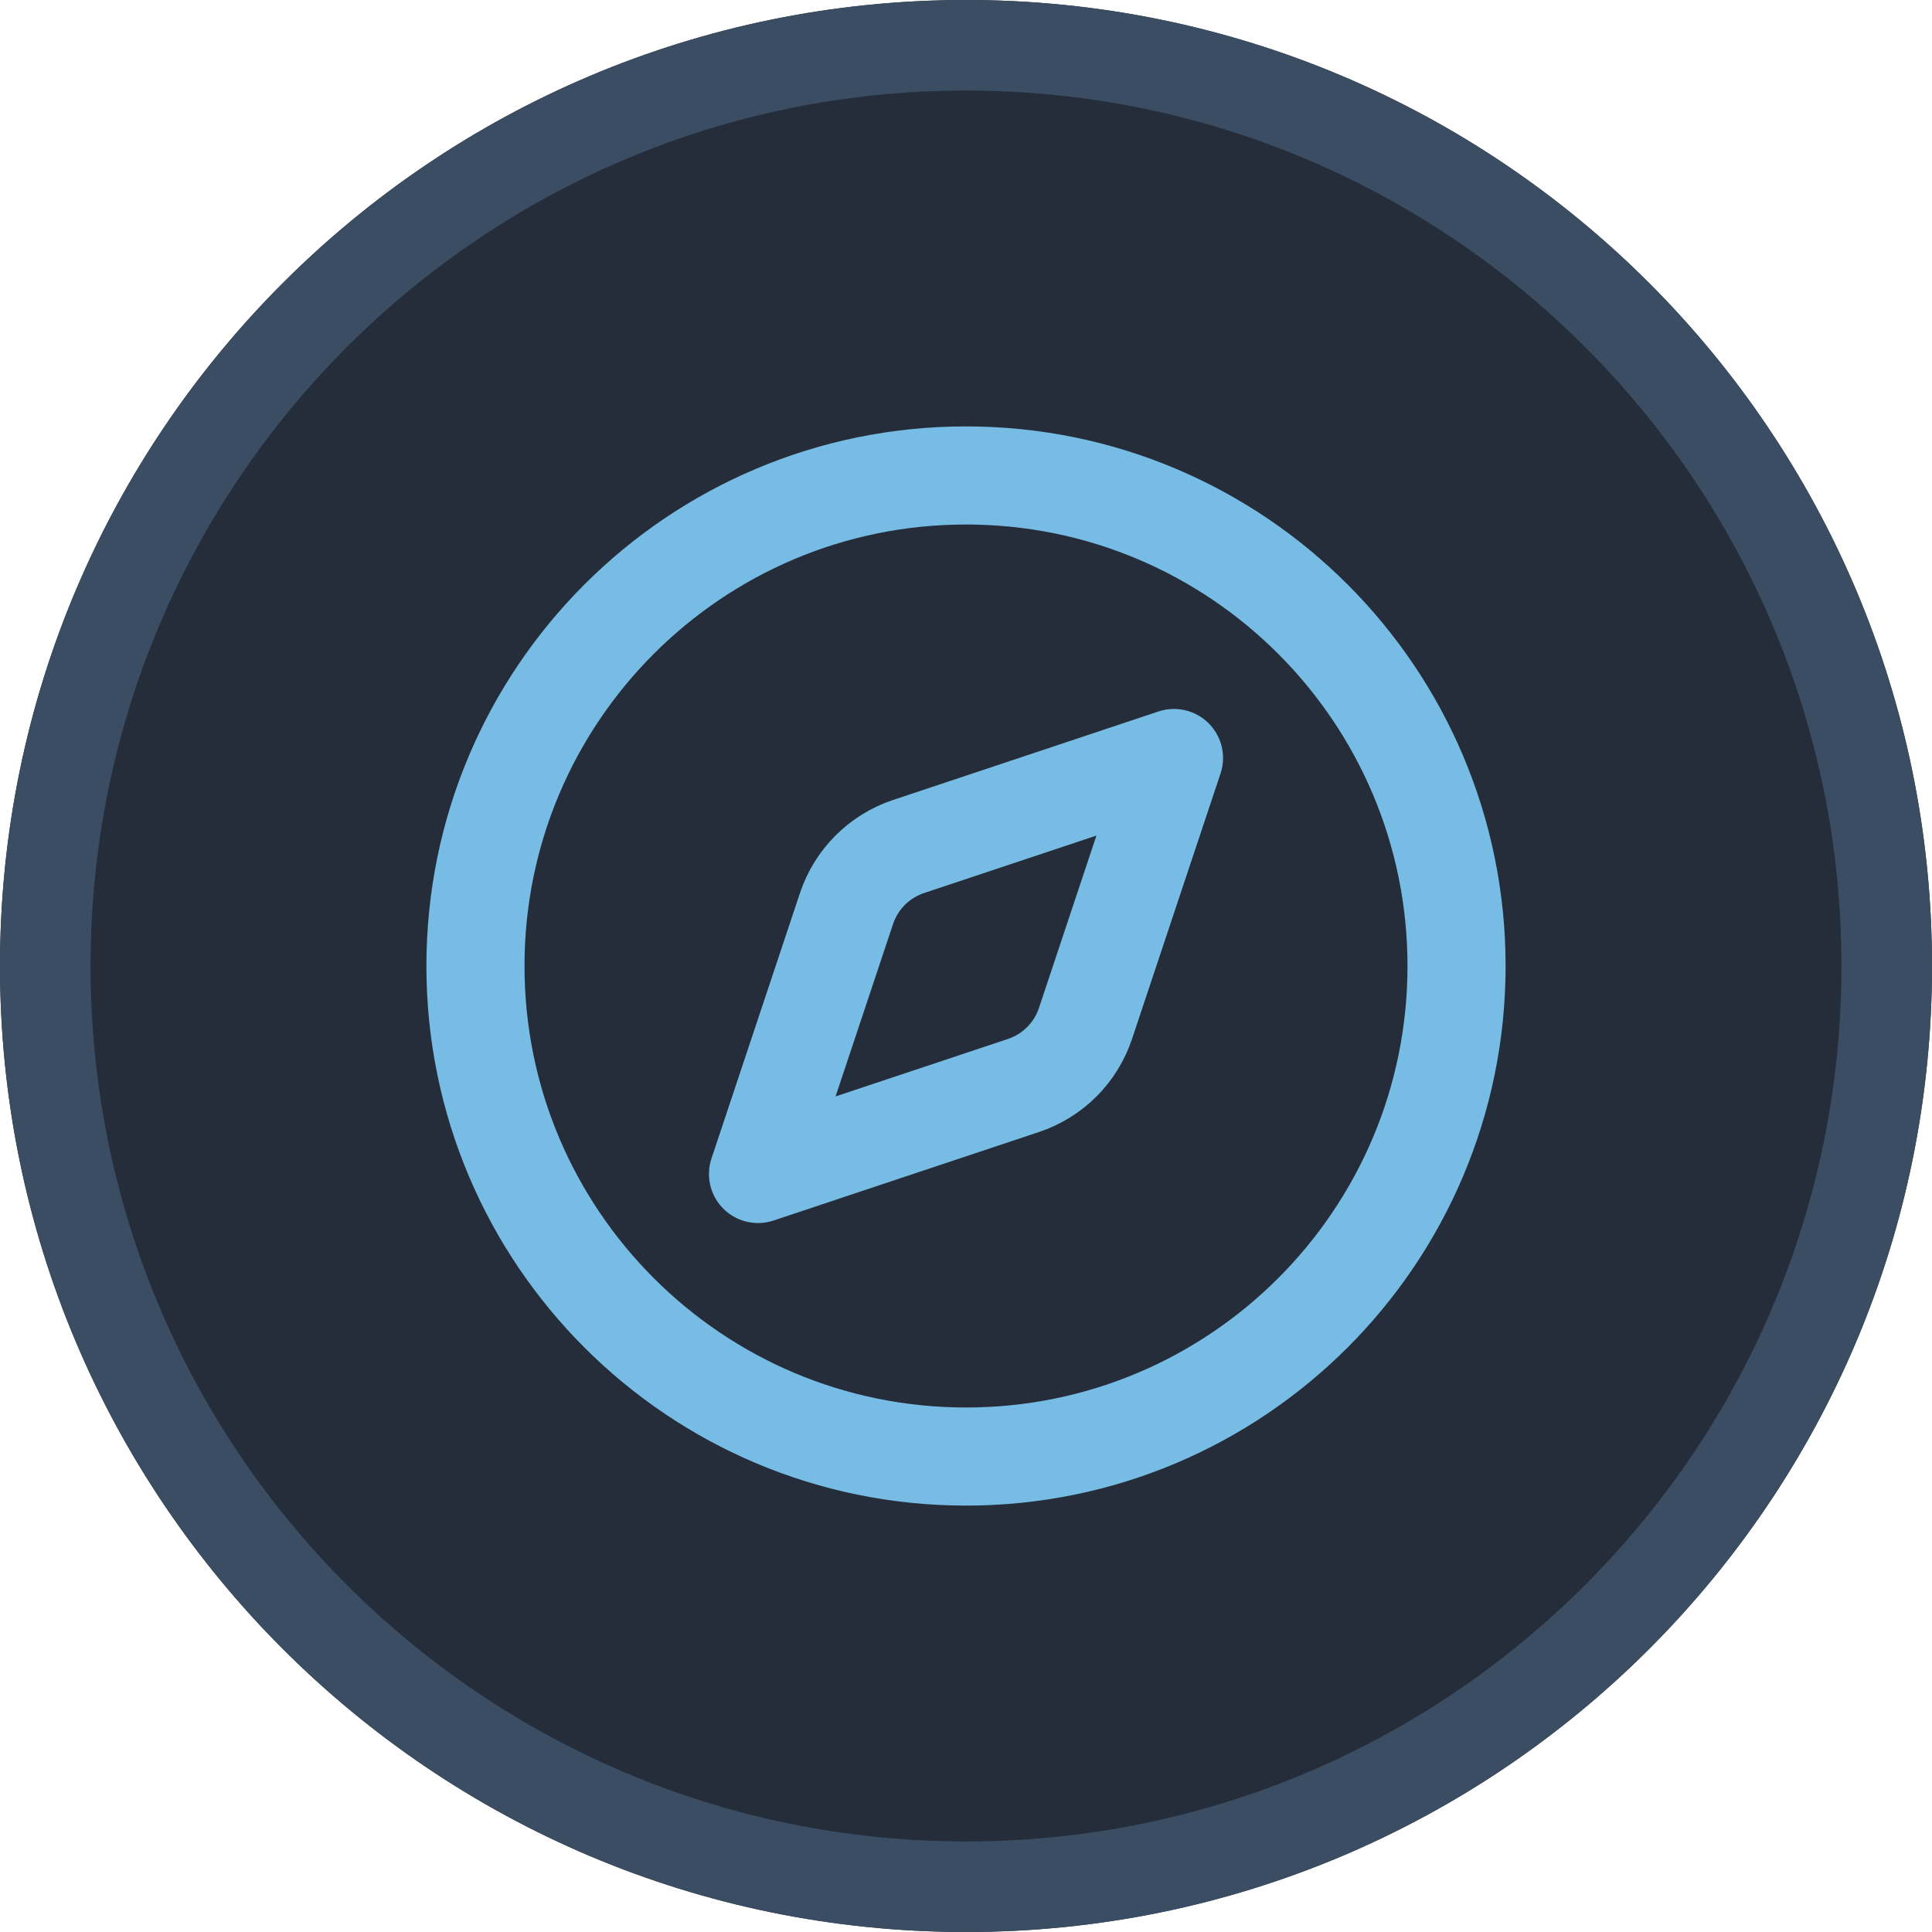
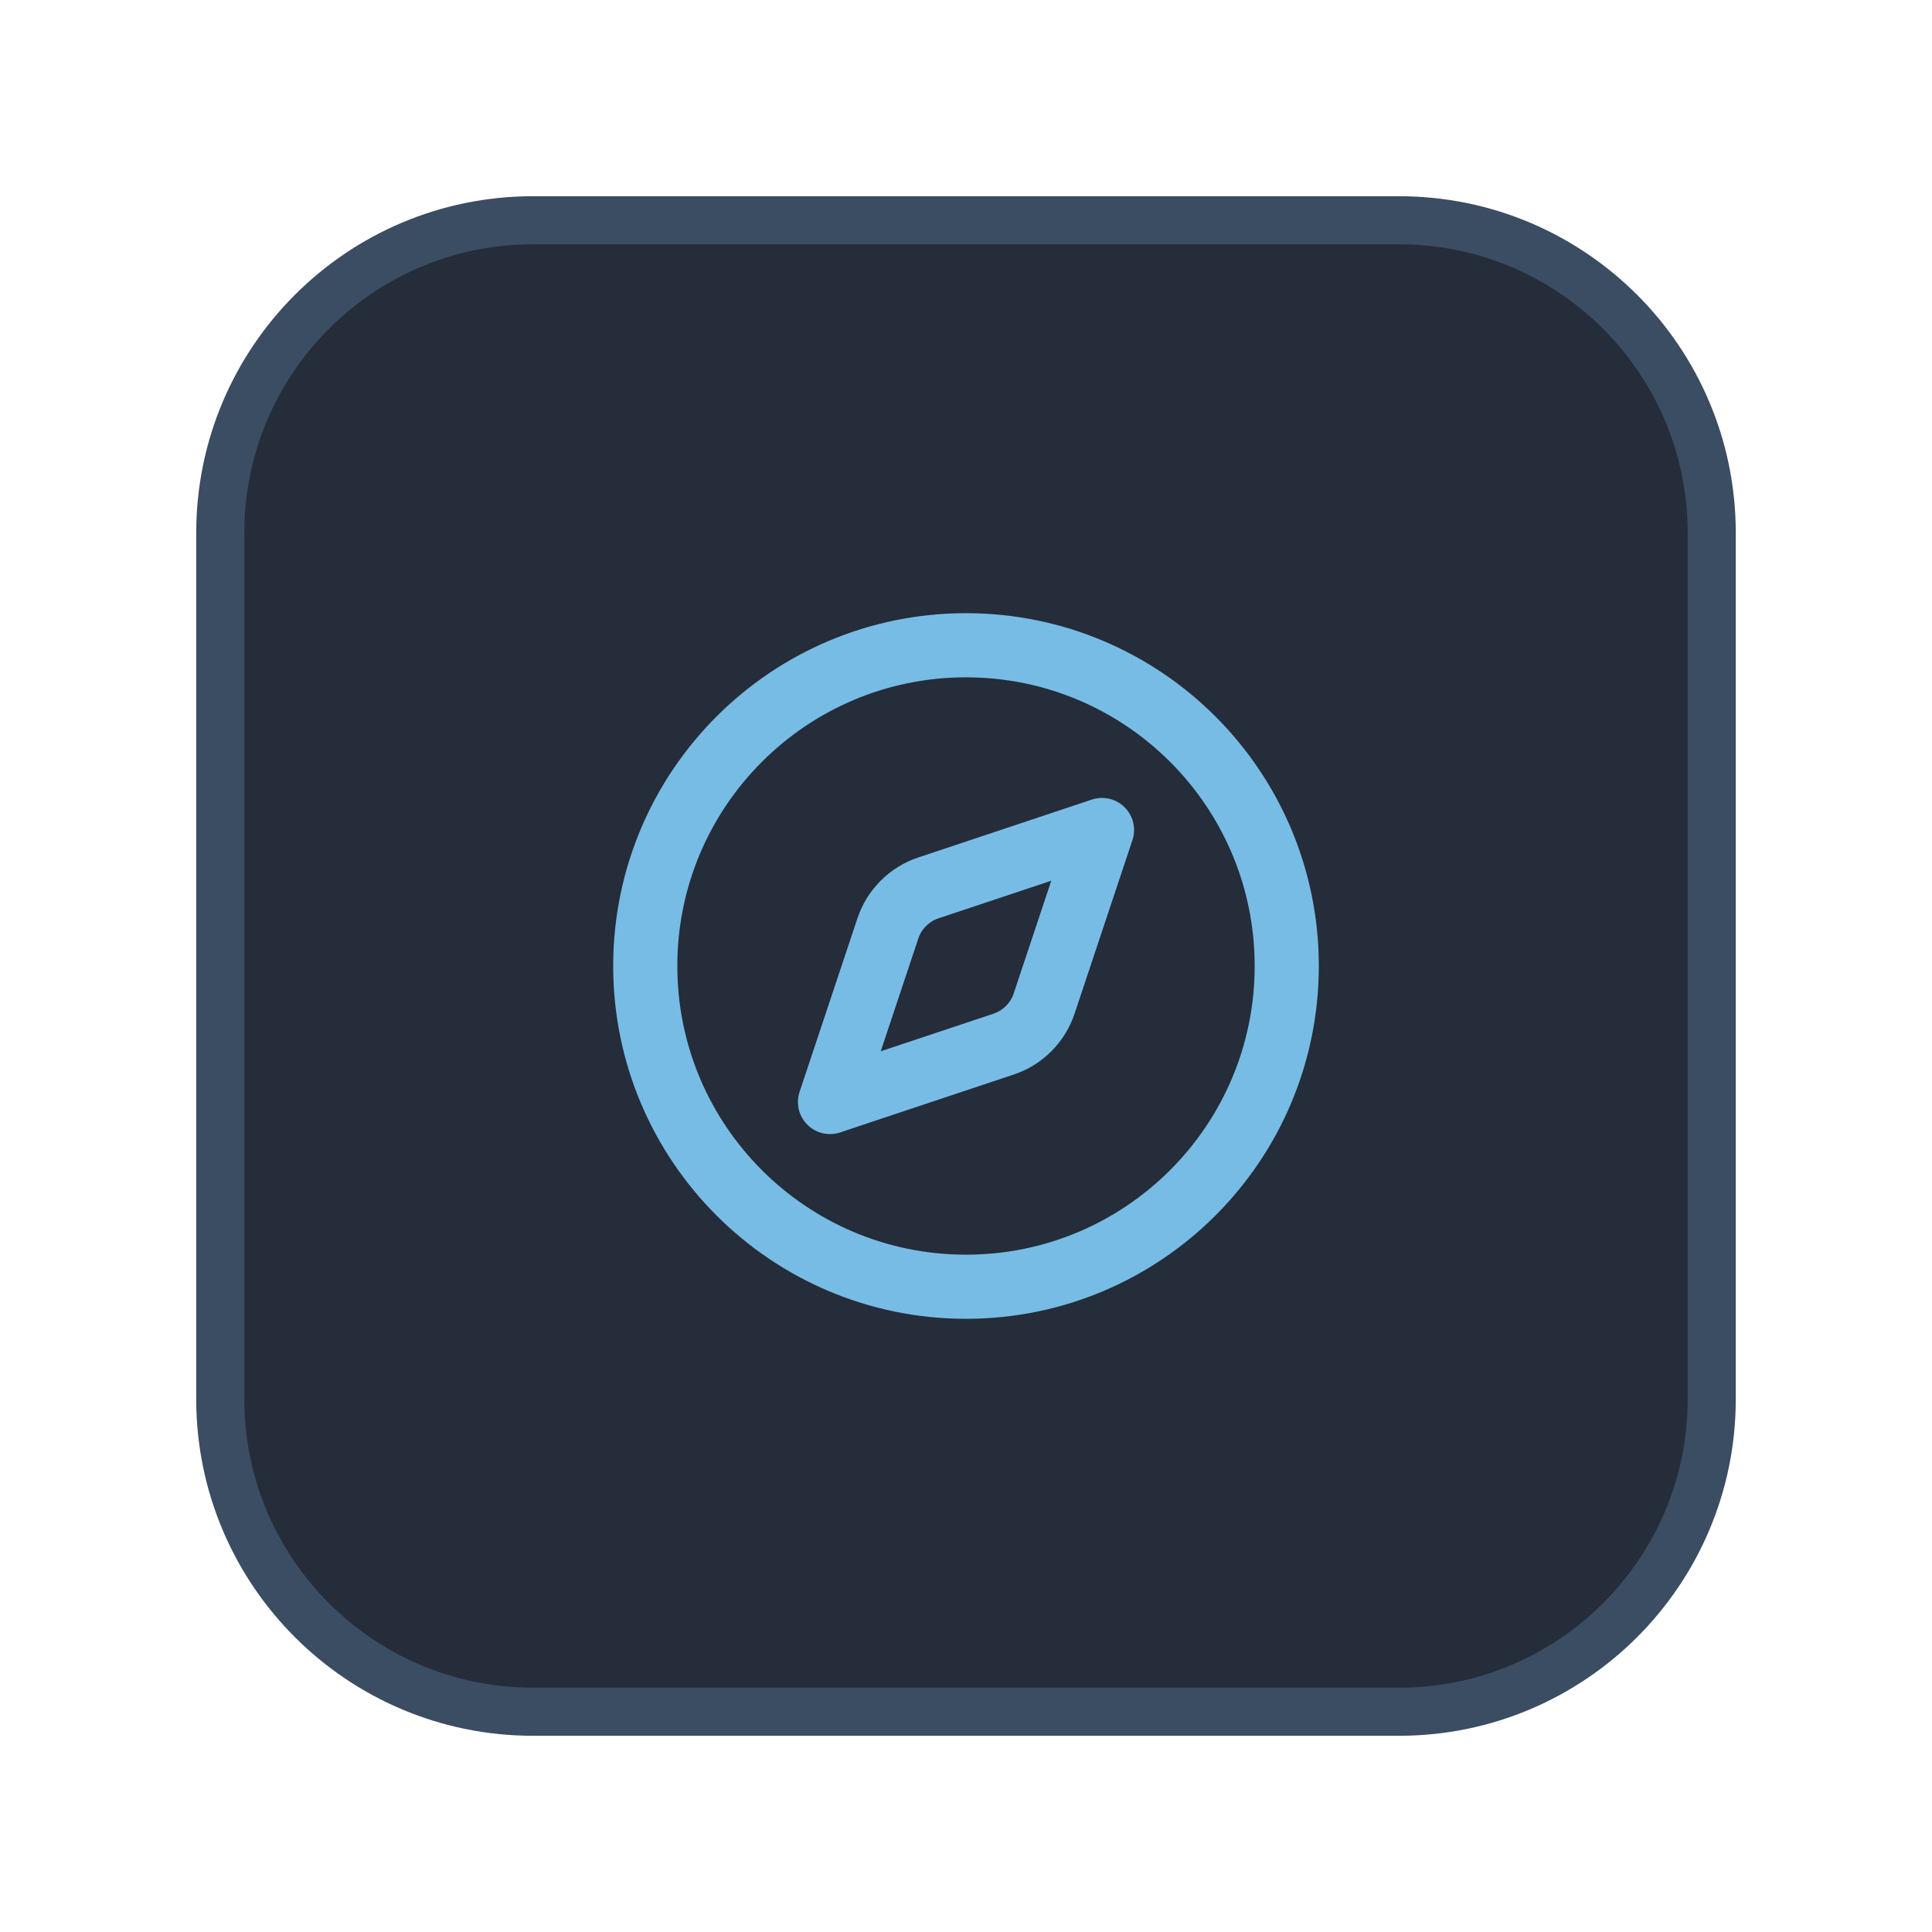
<svg xmlns="http://www.w3.org/2000/svg" width="1024" height="1024" viewBox="0 0 256 256">
-   <circle cx="128" cy="128" r="128" fill="#252c3a" />
-   <circle cx="128" cy="128" r="122" fill="none" stroke="#3a4d62" stroke-width="12" />
-   <g transform="translate(50 50) scale(6.5)" fill="none" stroke="#77bce4" stroke-width="2" stroke-linecap="round" stroke-linejoin="round">
-     <circle cx="12" cy="12" r="10" />
-     <path d="m16.24 7.76-1.804 5.411a2 2 0 0 1-1.265 1.265L7.76 16.24l1.804-5.411a2 2 0 0 1 1.265-1.265z" />
+   <g transform="translate(26 26) scale(6.375)">
+     <rect x="0.5" y="0.5" width="31" height="31" rx="6.5" fill="#252c3a" stroke="#3a4d62" stroke-width="1" />
+     <g transform="translate(8 8) scale(0.6666667)" fill="none" stroke="#77bce4" stroke-width="2" stroke-linecap="round" stroke-linejoin="round">
+       <circle cx="12" cy="12" r="10" />
+       <path d="m16.24 7.76-1.804 5.411a2 2 0 0 1-1.265 1.265L7.76 16.24l1.804-5.411a2 2 0 0 1 1.265-1.265z" />
+     </g>
  </g>
</svg>
